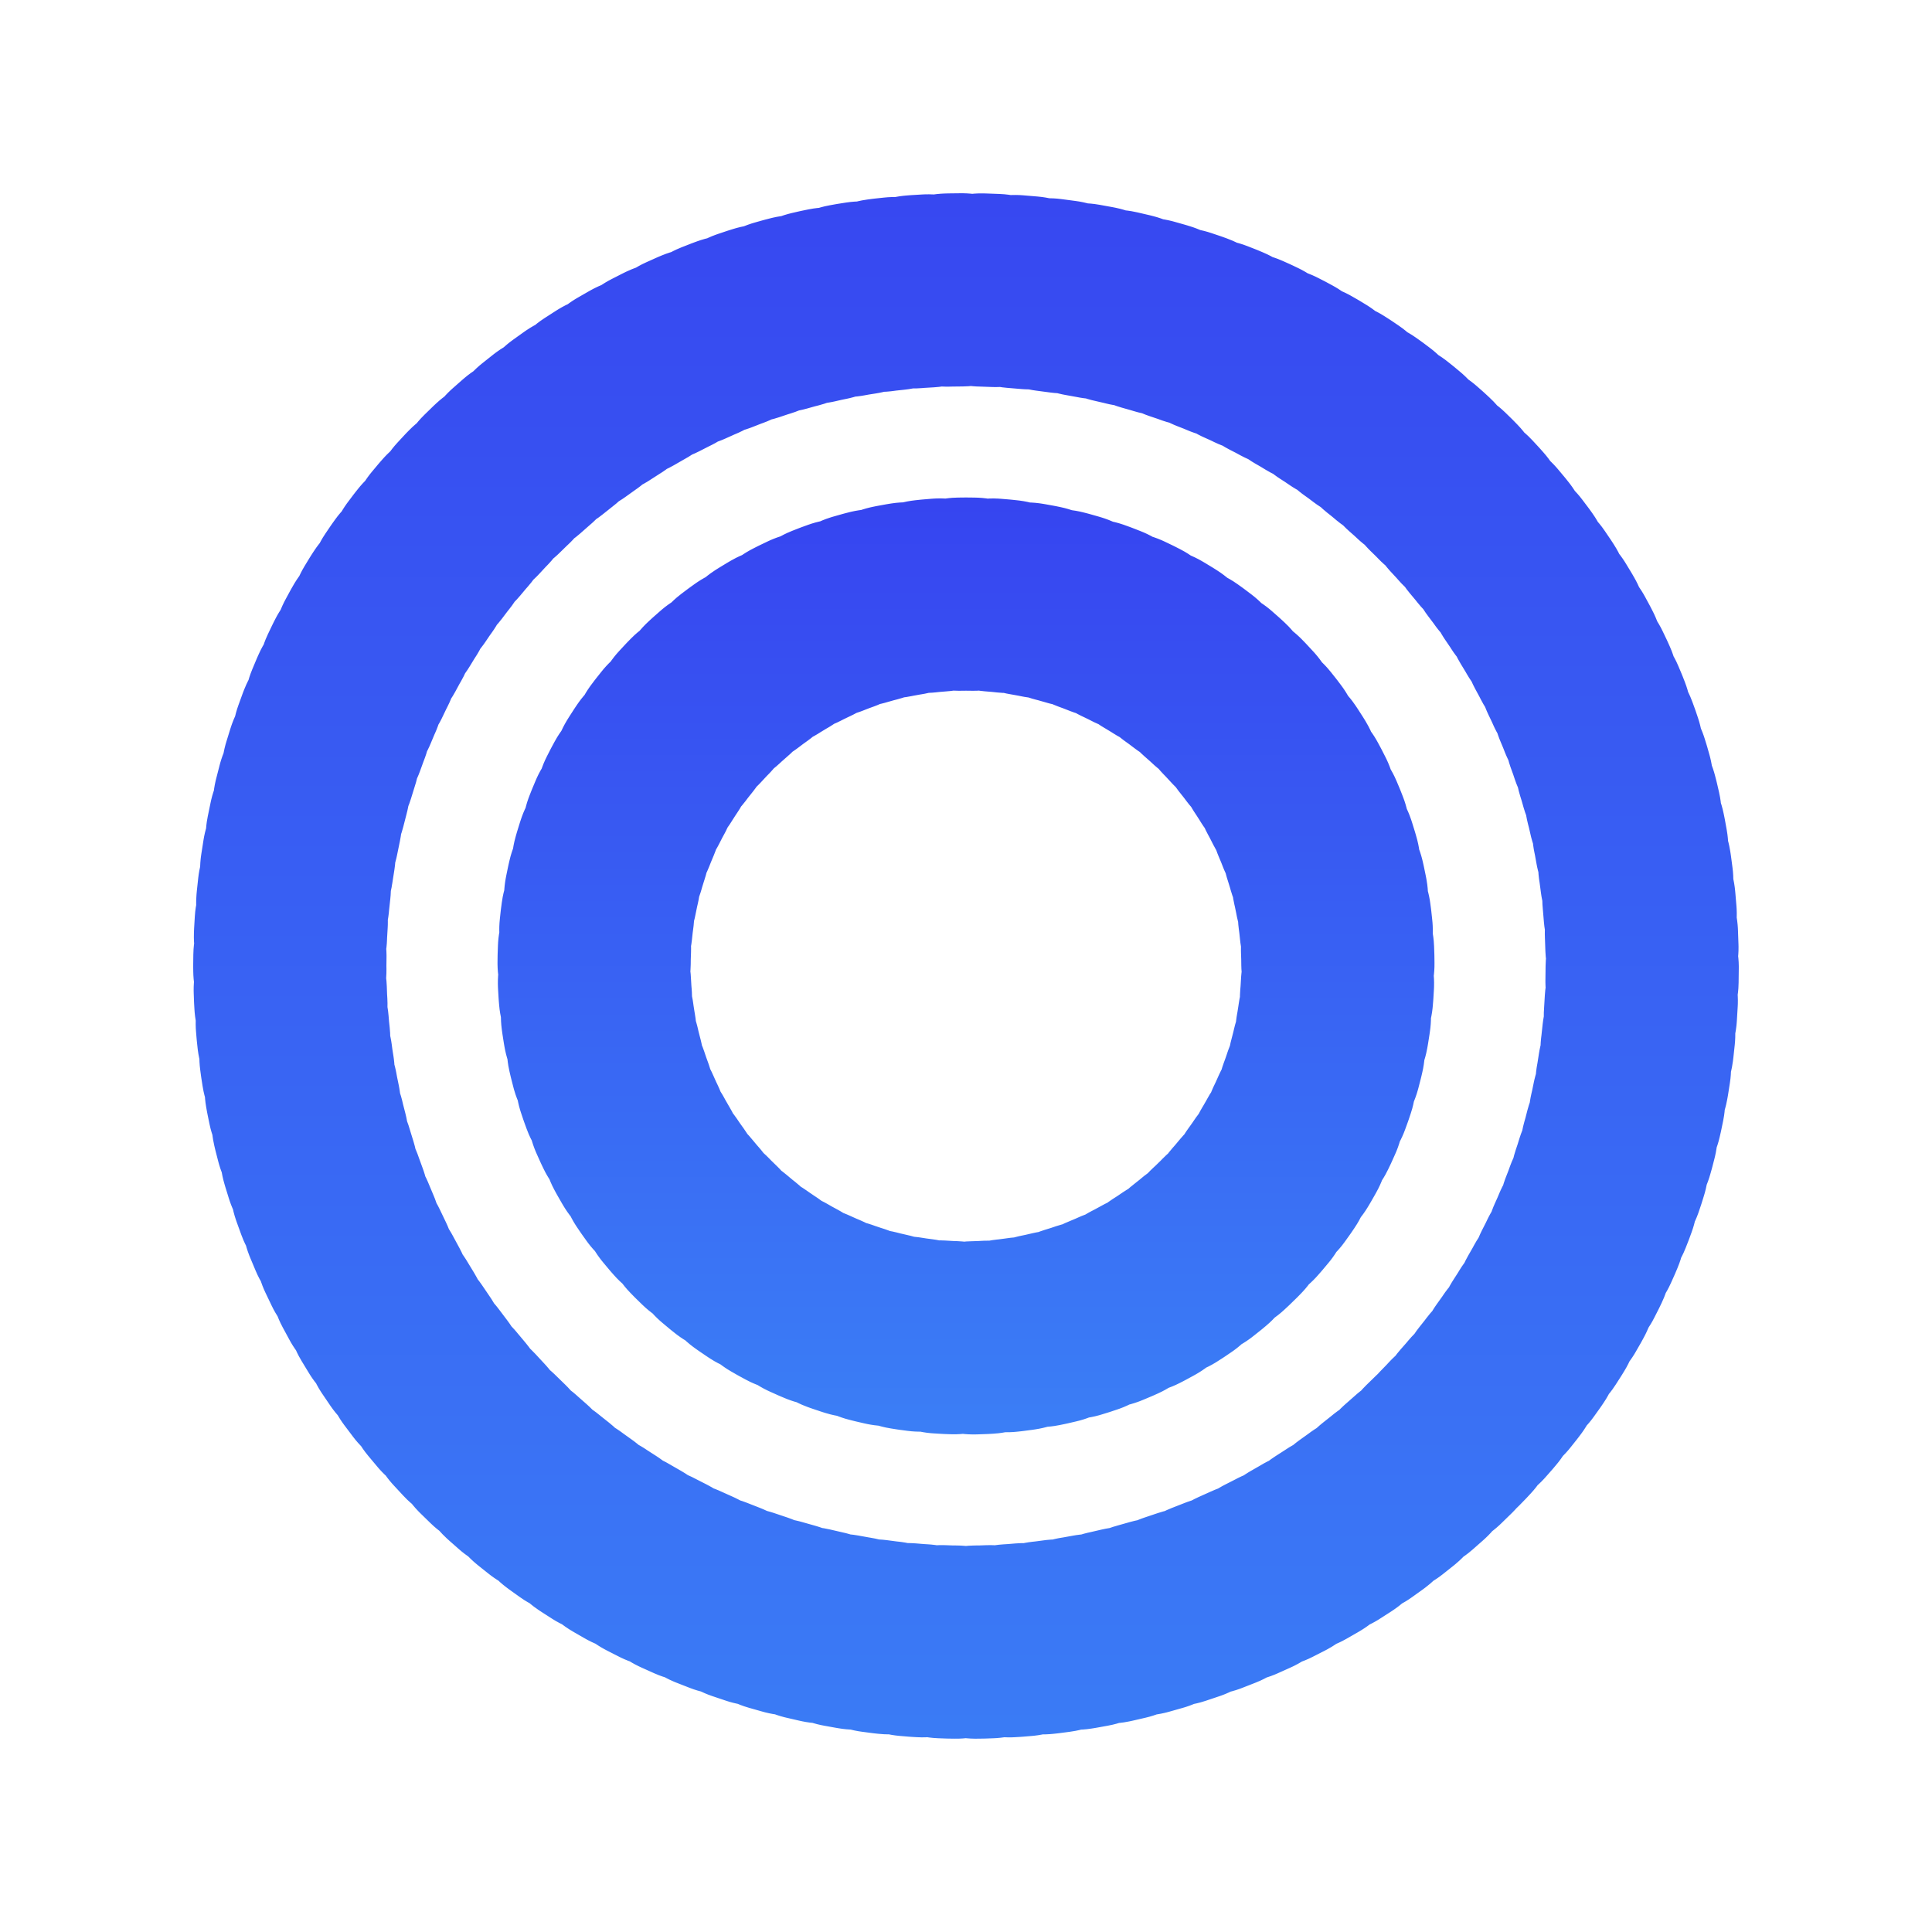
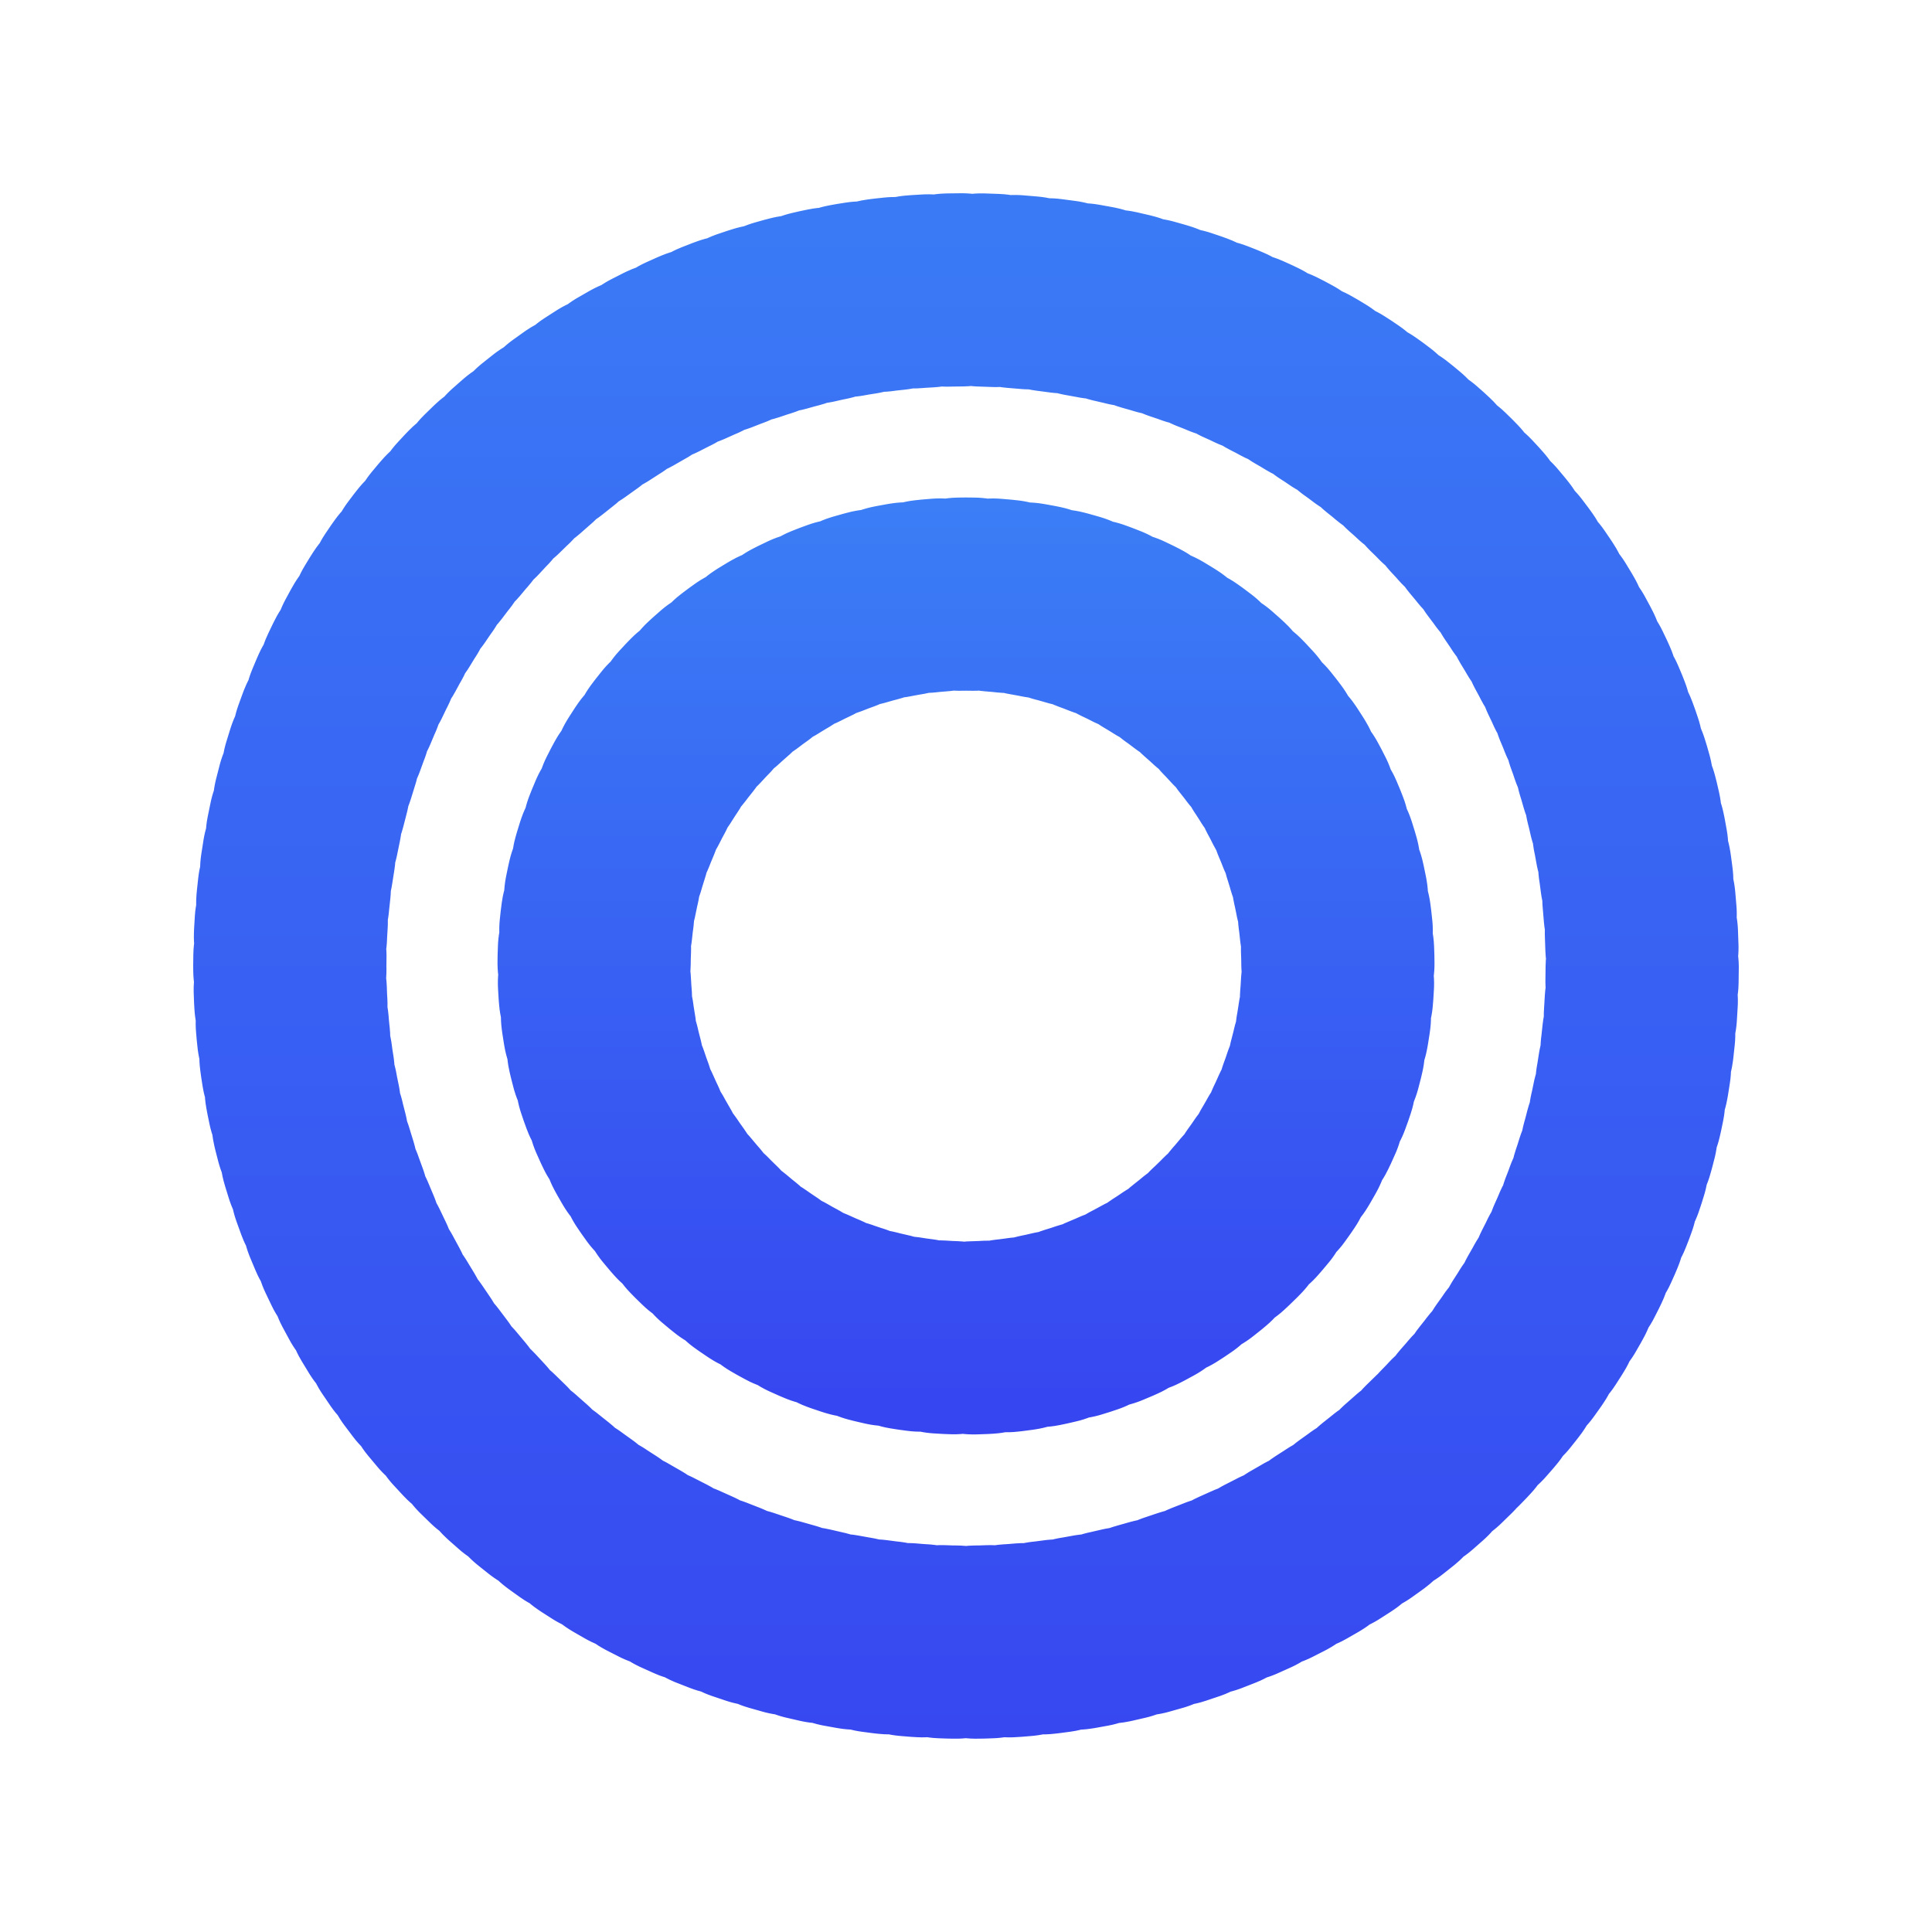
<svg xmlns="http://www.w3.org/2000/svg" viewBox="0 0 100 100" fill="none">
  <defs>
-     <linearGradient id="brand-gradient" x1="0%" y1="0%" x2="100%" y2="100%">
+     <linearGradient id="brand-gradient" x1="100%" y1="100%" x2="0%" y2="0%">
      <stop offset="0%" stop-color="#3641F0" />
      <stop offset="100%" stop-color="#3B82F6" />
    </linearGradient>
  </defs>
  <g transform="rotate(-90 50 50)">
    <circle cx="50" cy="50" r="35" stroke="url(#brand-gradient)" stroke-width="10" stroke-linecap="round" stroke-dasharray="0.75 1" pathLength="1" transform="rotate(135 50 50)" />
    <circle cx="50" cy="50" r="19.25" stroke="url(#brand-gradient)" stroke-width="10" stroke-linecap="round" stroke-dasharray="0.75 1" pathLength="1" transform="rotate(135 50 50)" />
  </g>
</svg>
